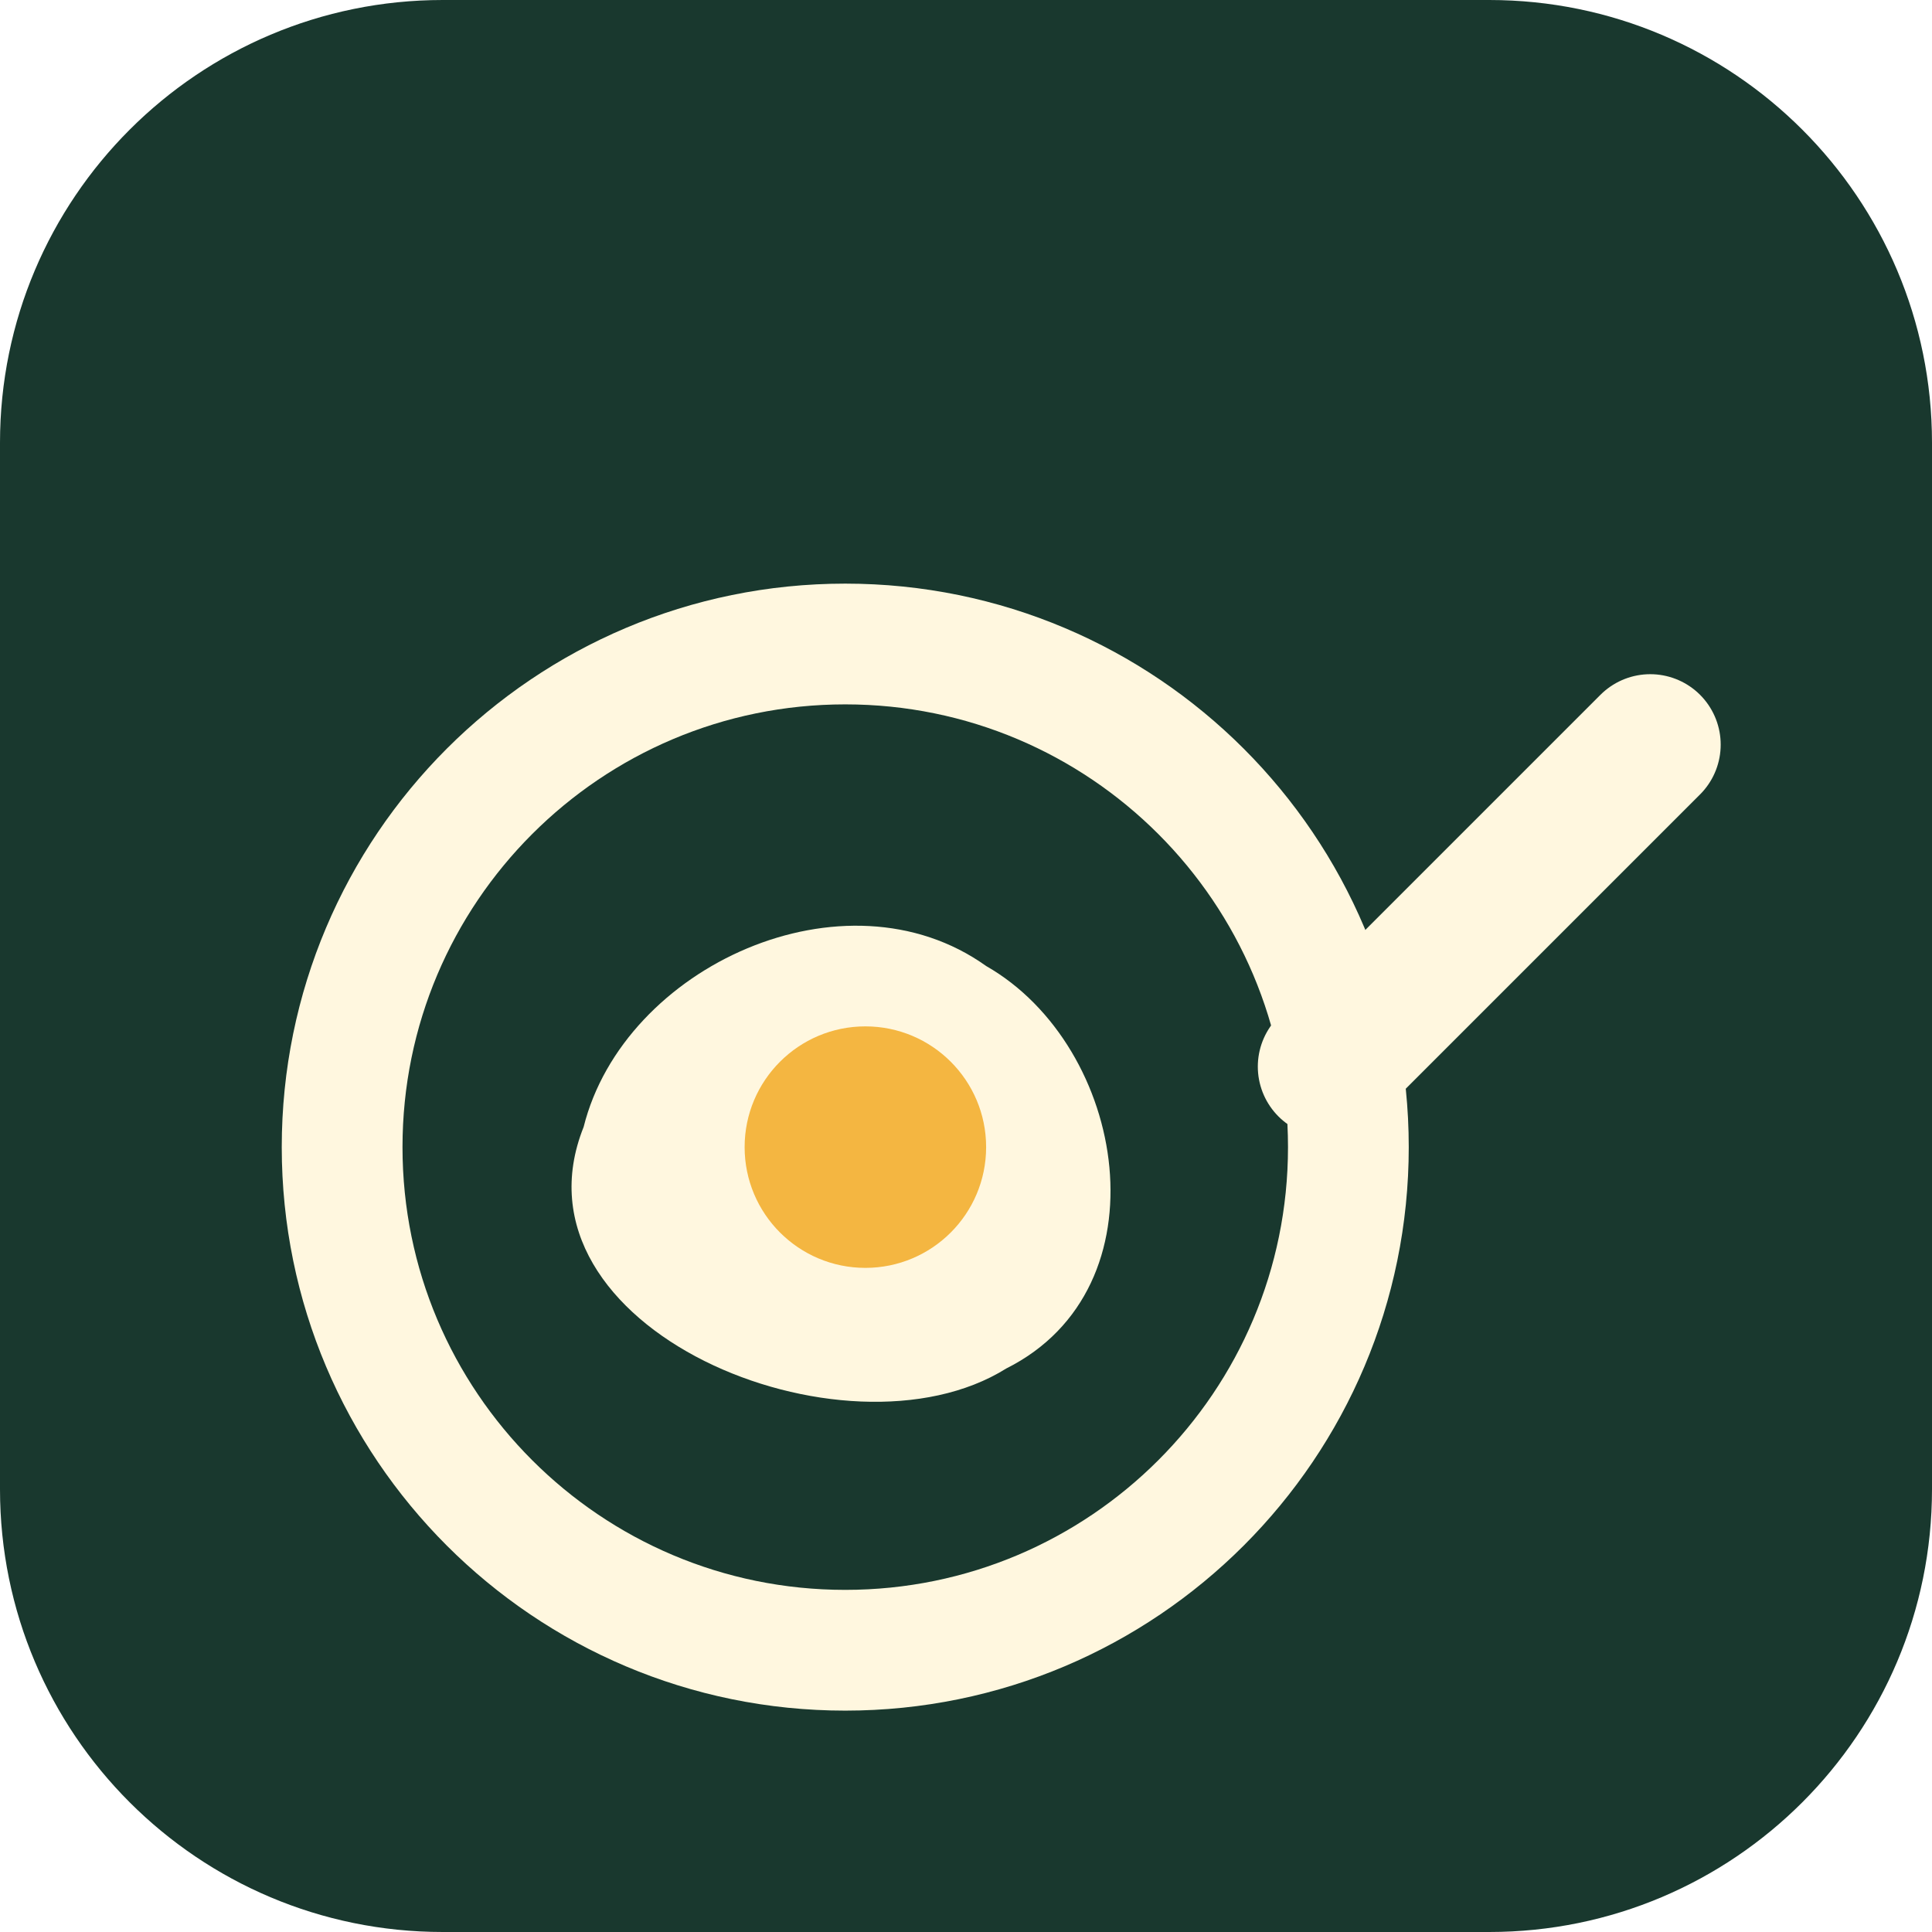
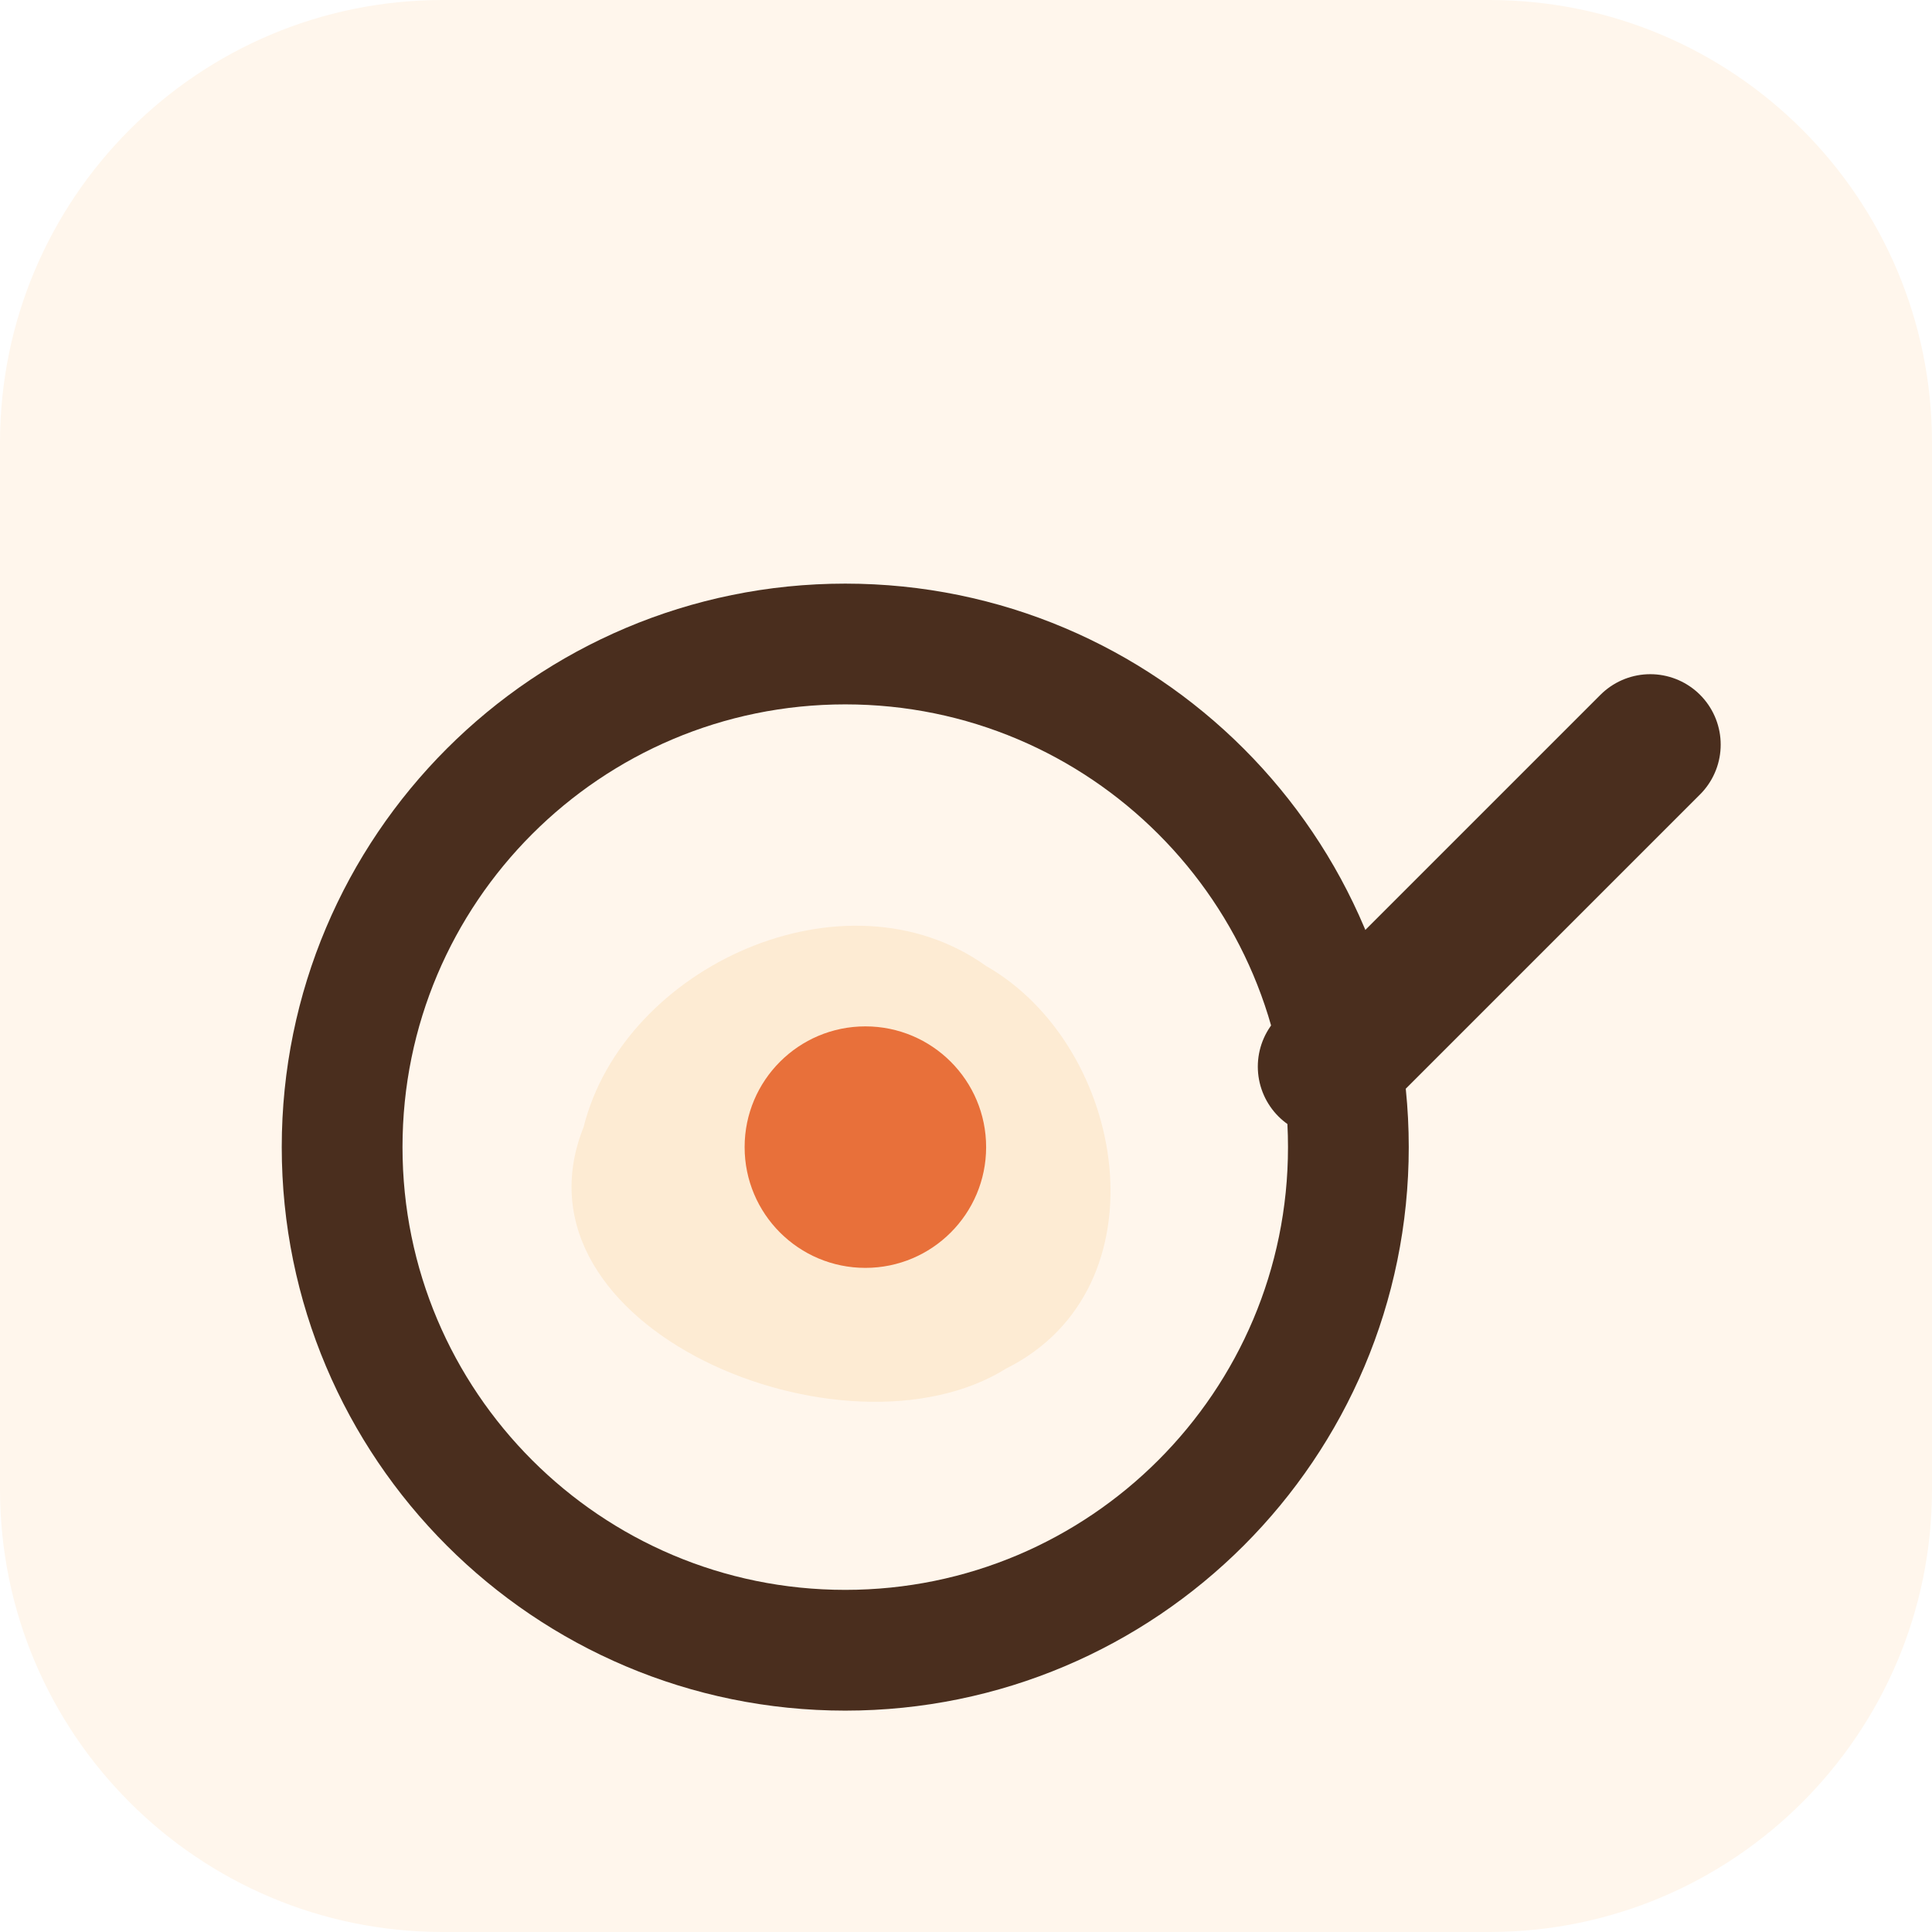
<svg xmlns="http://www.w3.org/2000/svg" viewBox="0 0 96 96">
-   <rect width="96" height="96" rx="22" fill="#19382e" />
-   <path d="M66 53 82 37" stroke="#fff7df" stroke-width="7" stroke-linecap="round" />
-   <circle cx="42" cy="57" r="25" fill="none" stroke="#fff7df" stroke-width="6" />
-   <path d="M29 56c2-8 13-13 20-8 7 4 9 16 1 20-8 5-25-2-21-12Z" fill="#fff7df" />
-   <circle cx="43" cy="57" r="6" fill="#f4b641" />
+   <rect width="96" height="96" rx="22" fill="#FFF6EC" />
+   <path d="M66 53 82 37" stroke="#4A2E1E" stroke-width="7" stroke-linecap="round" />
+   <circle cx="42" cy="57" r="25" fill="none" stroke="#4A2E1E" stroke-width="6" />
+   <path d="M29 56c2-8 13-13 20-8 7 4 9 16 1 20-8 5-25-2-21-12Z" fill="#FDEBD3" />
+   <circle cx="43" cy="57" r="6" fill="#E8703A" />
</svg>
